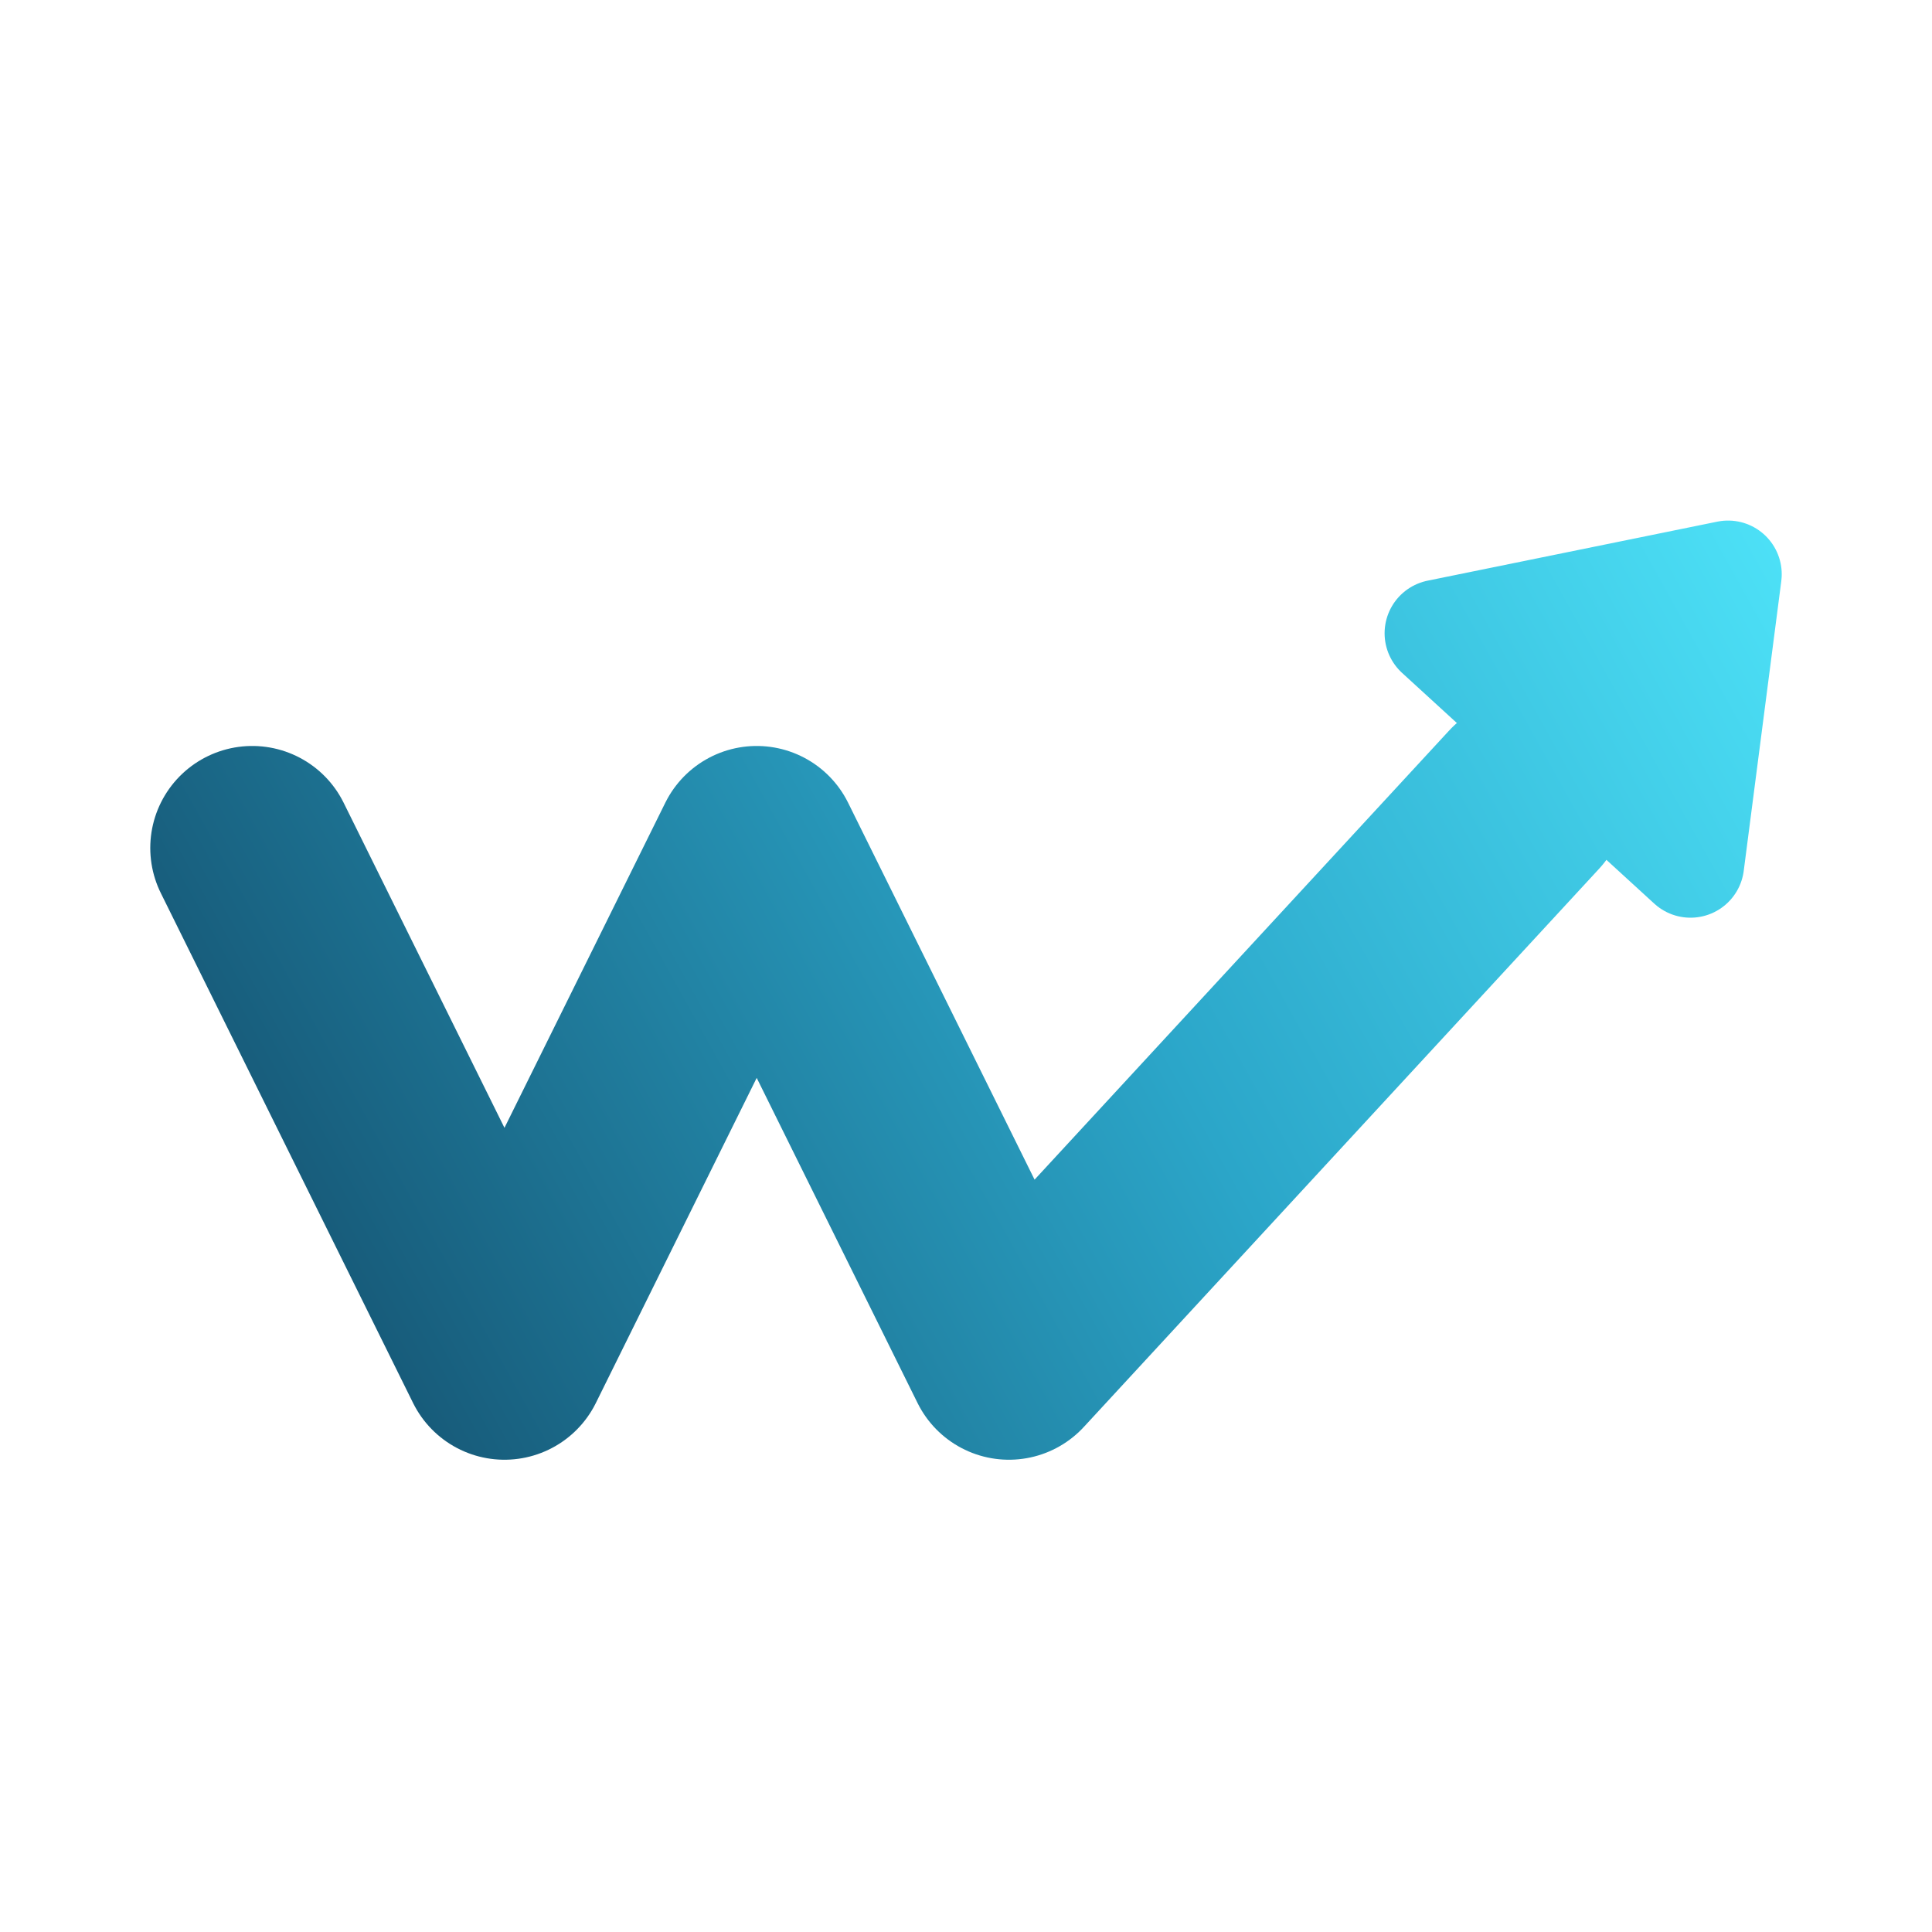
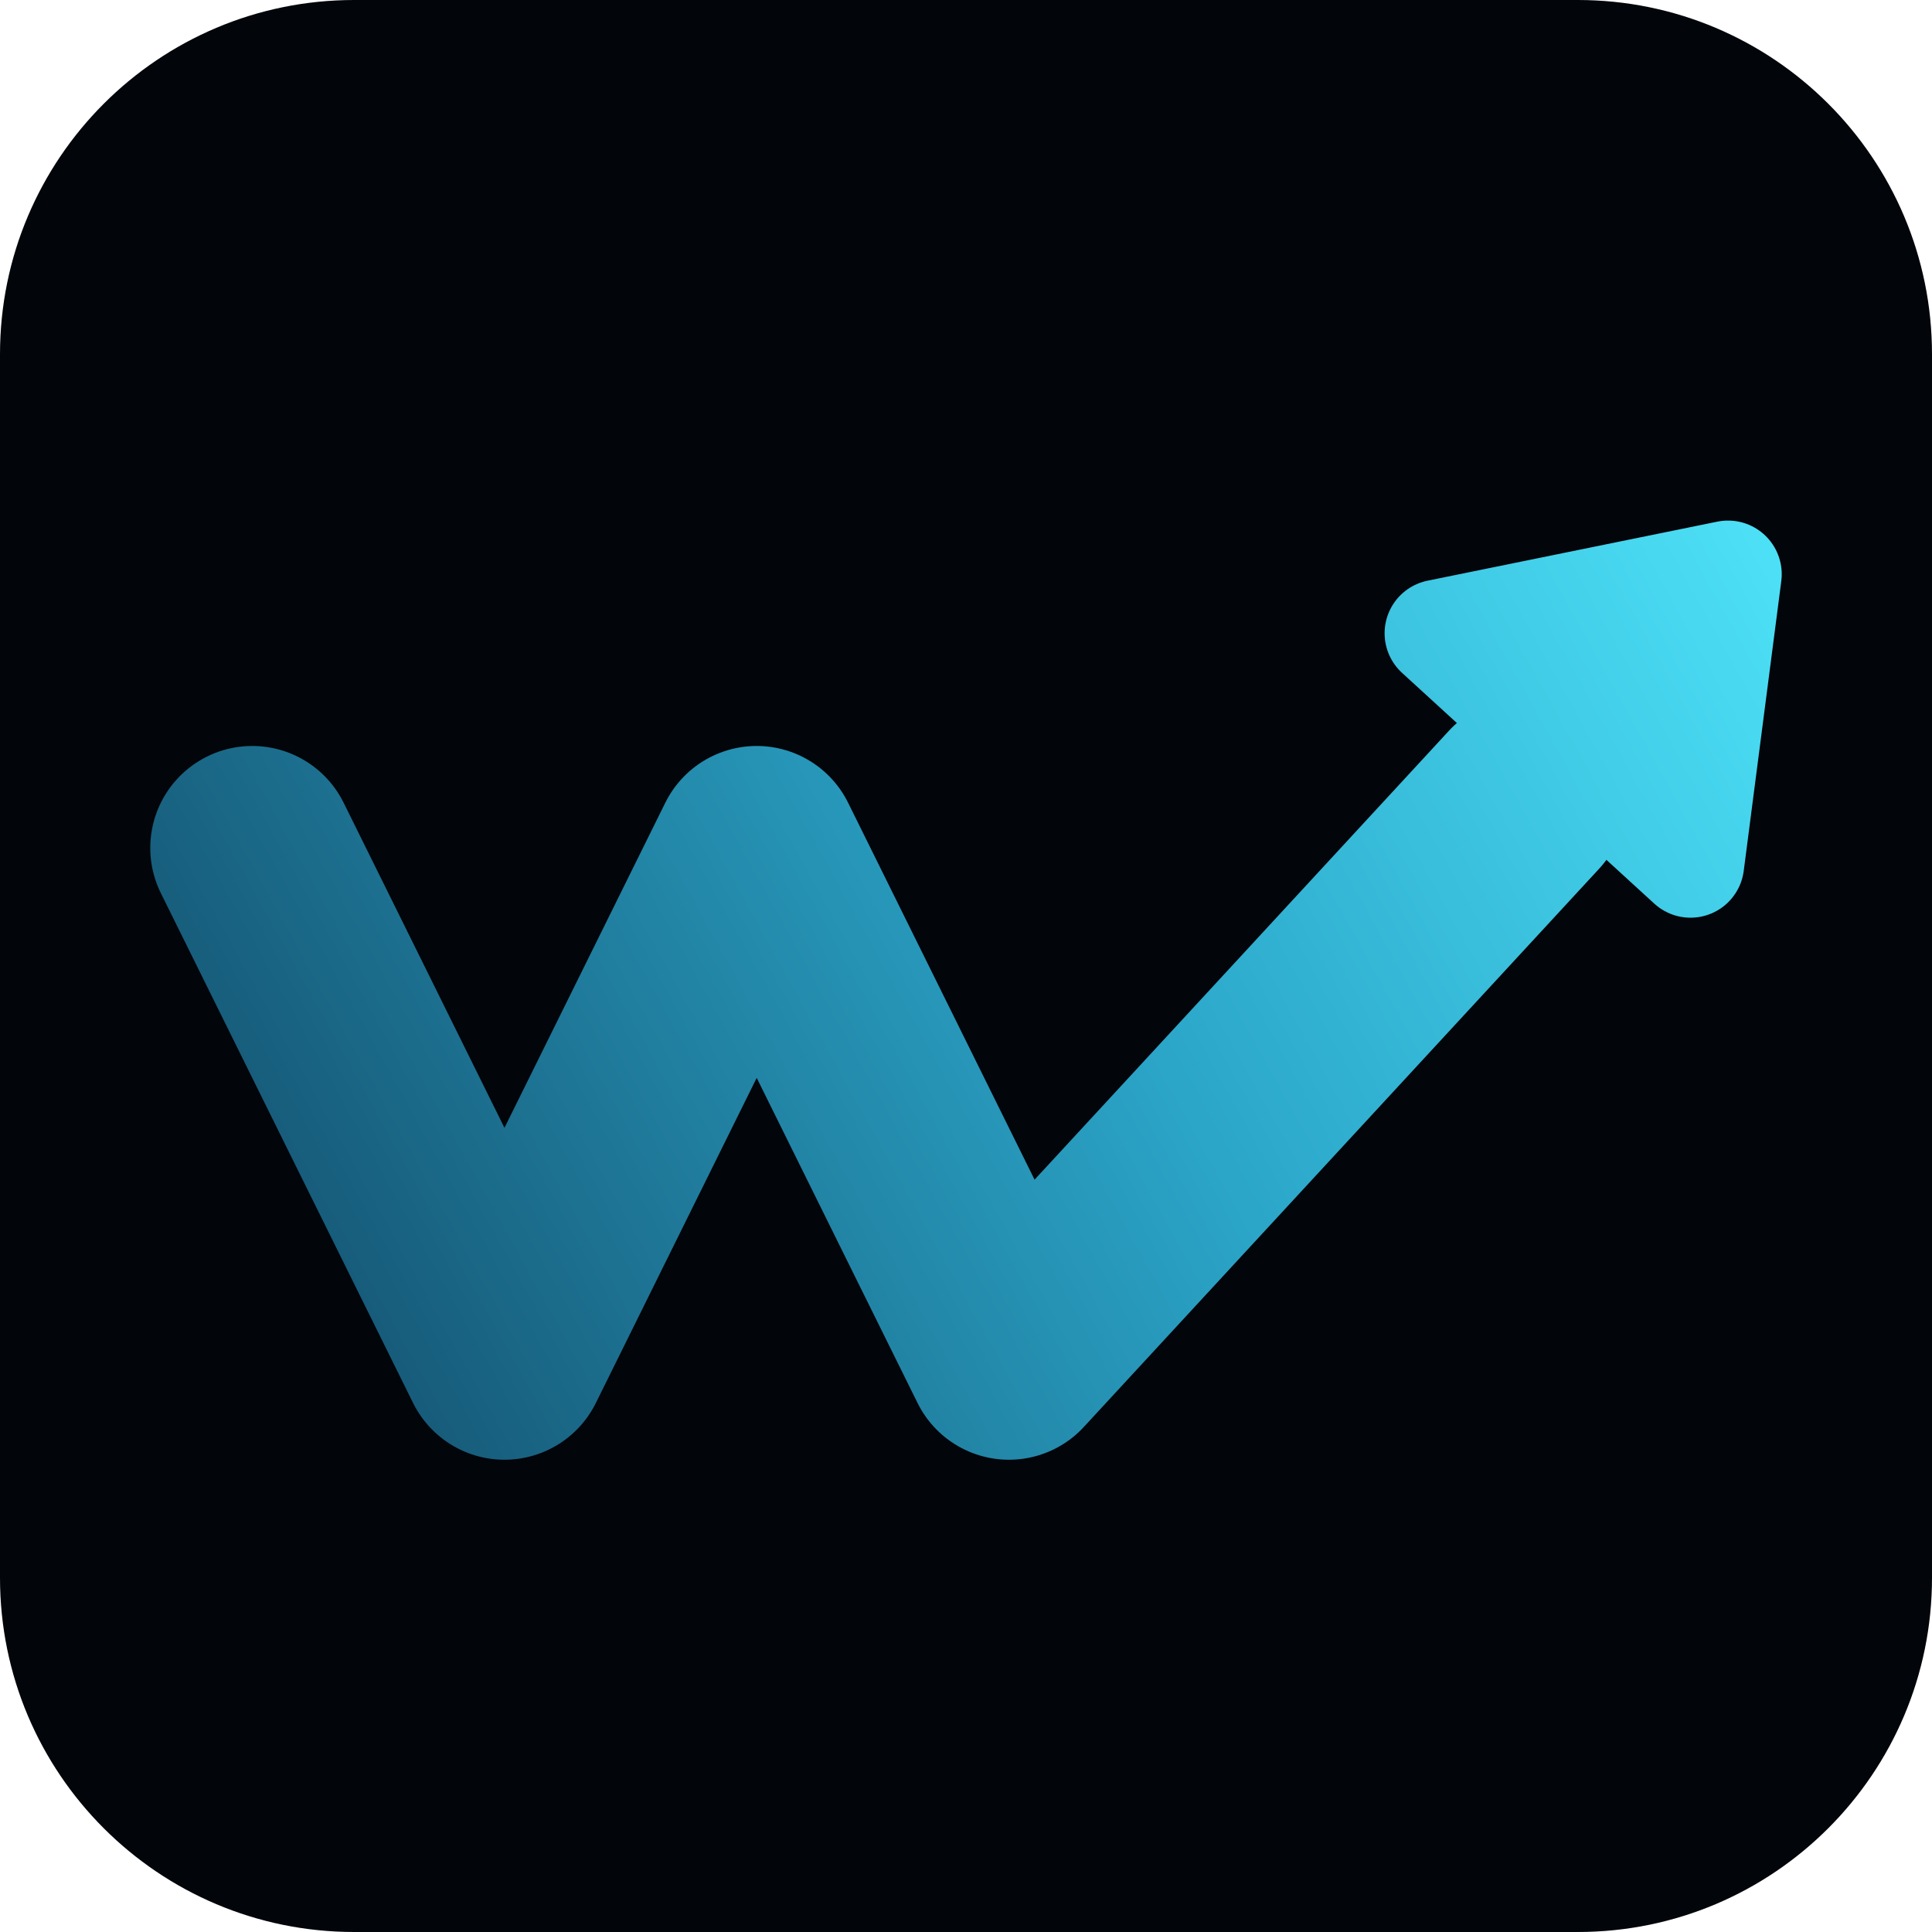
<svg xmlns="http://www.w3.org/2000/svg" viewBox="-2 -58 360 360" fill="none">
  <defs>
    <linearGradient id="wgrad" gradientUnits="userSpaceOnUse" x1="45" y1="200" x2="330" y2="42">
      <stop offset="0" stop-color="#14506e" />
      <stop offset="0.55" stop-color="#2ba6c9" />
      <stop offset="1" stop-color="#4de1f7" />
    </linearGradient>
  </defs>
+   <rect x="-2" y="-58" width="360" height="360" rx="66" fill="#02050a" />
  <path d="M 45 100 L 92 195 L 139 100 L 186 195 L 282 91" stroke="url(#wgrad)" stroke-width="38" stroke-linecap="round" stroke-linejoin="round" />
  <path d="M 320 49 L 313 103 L 266 60 Z" fill="url(#wgrad)" stroke="url(#wgrad)" stroke-width="20" stroke-linejoin="round" />
</svg>
